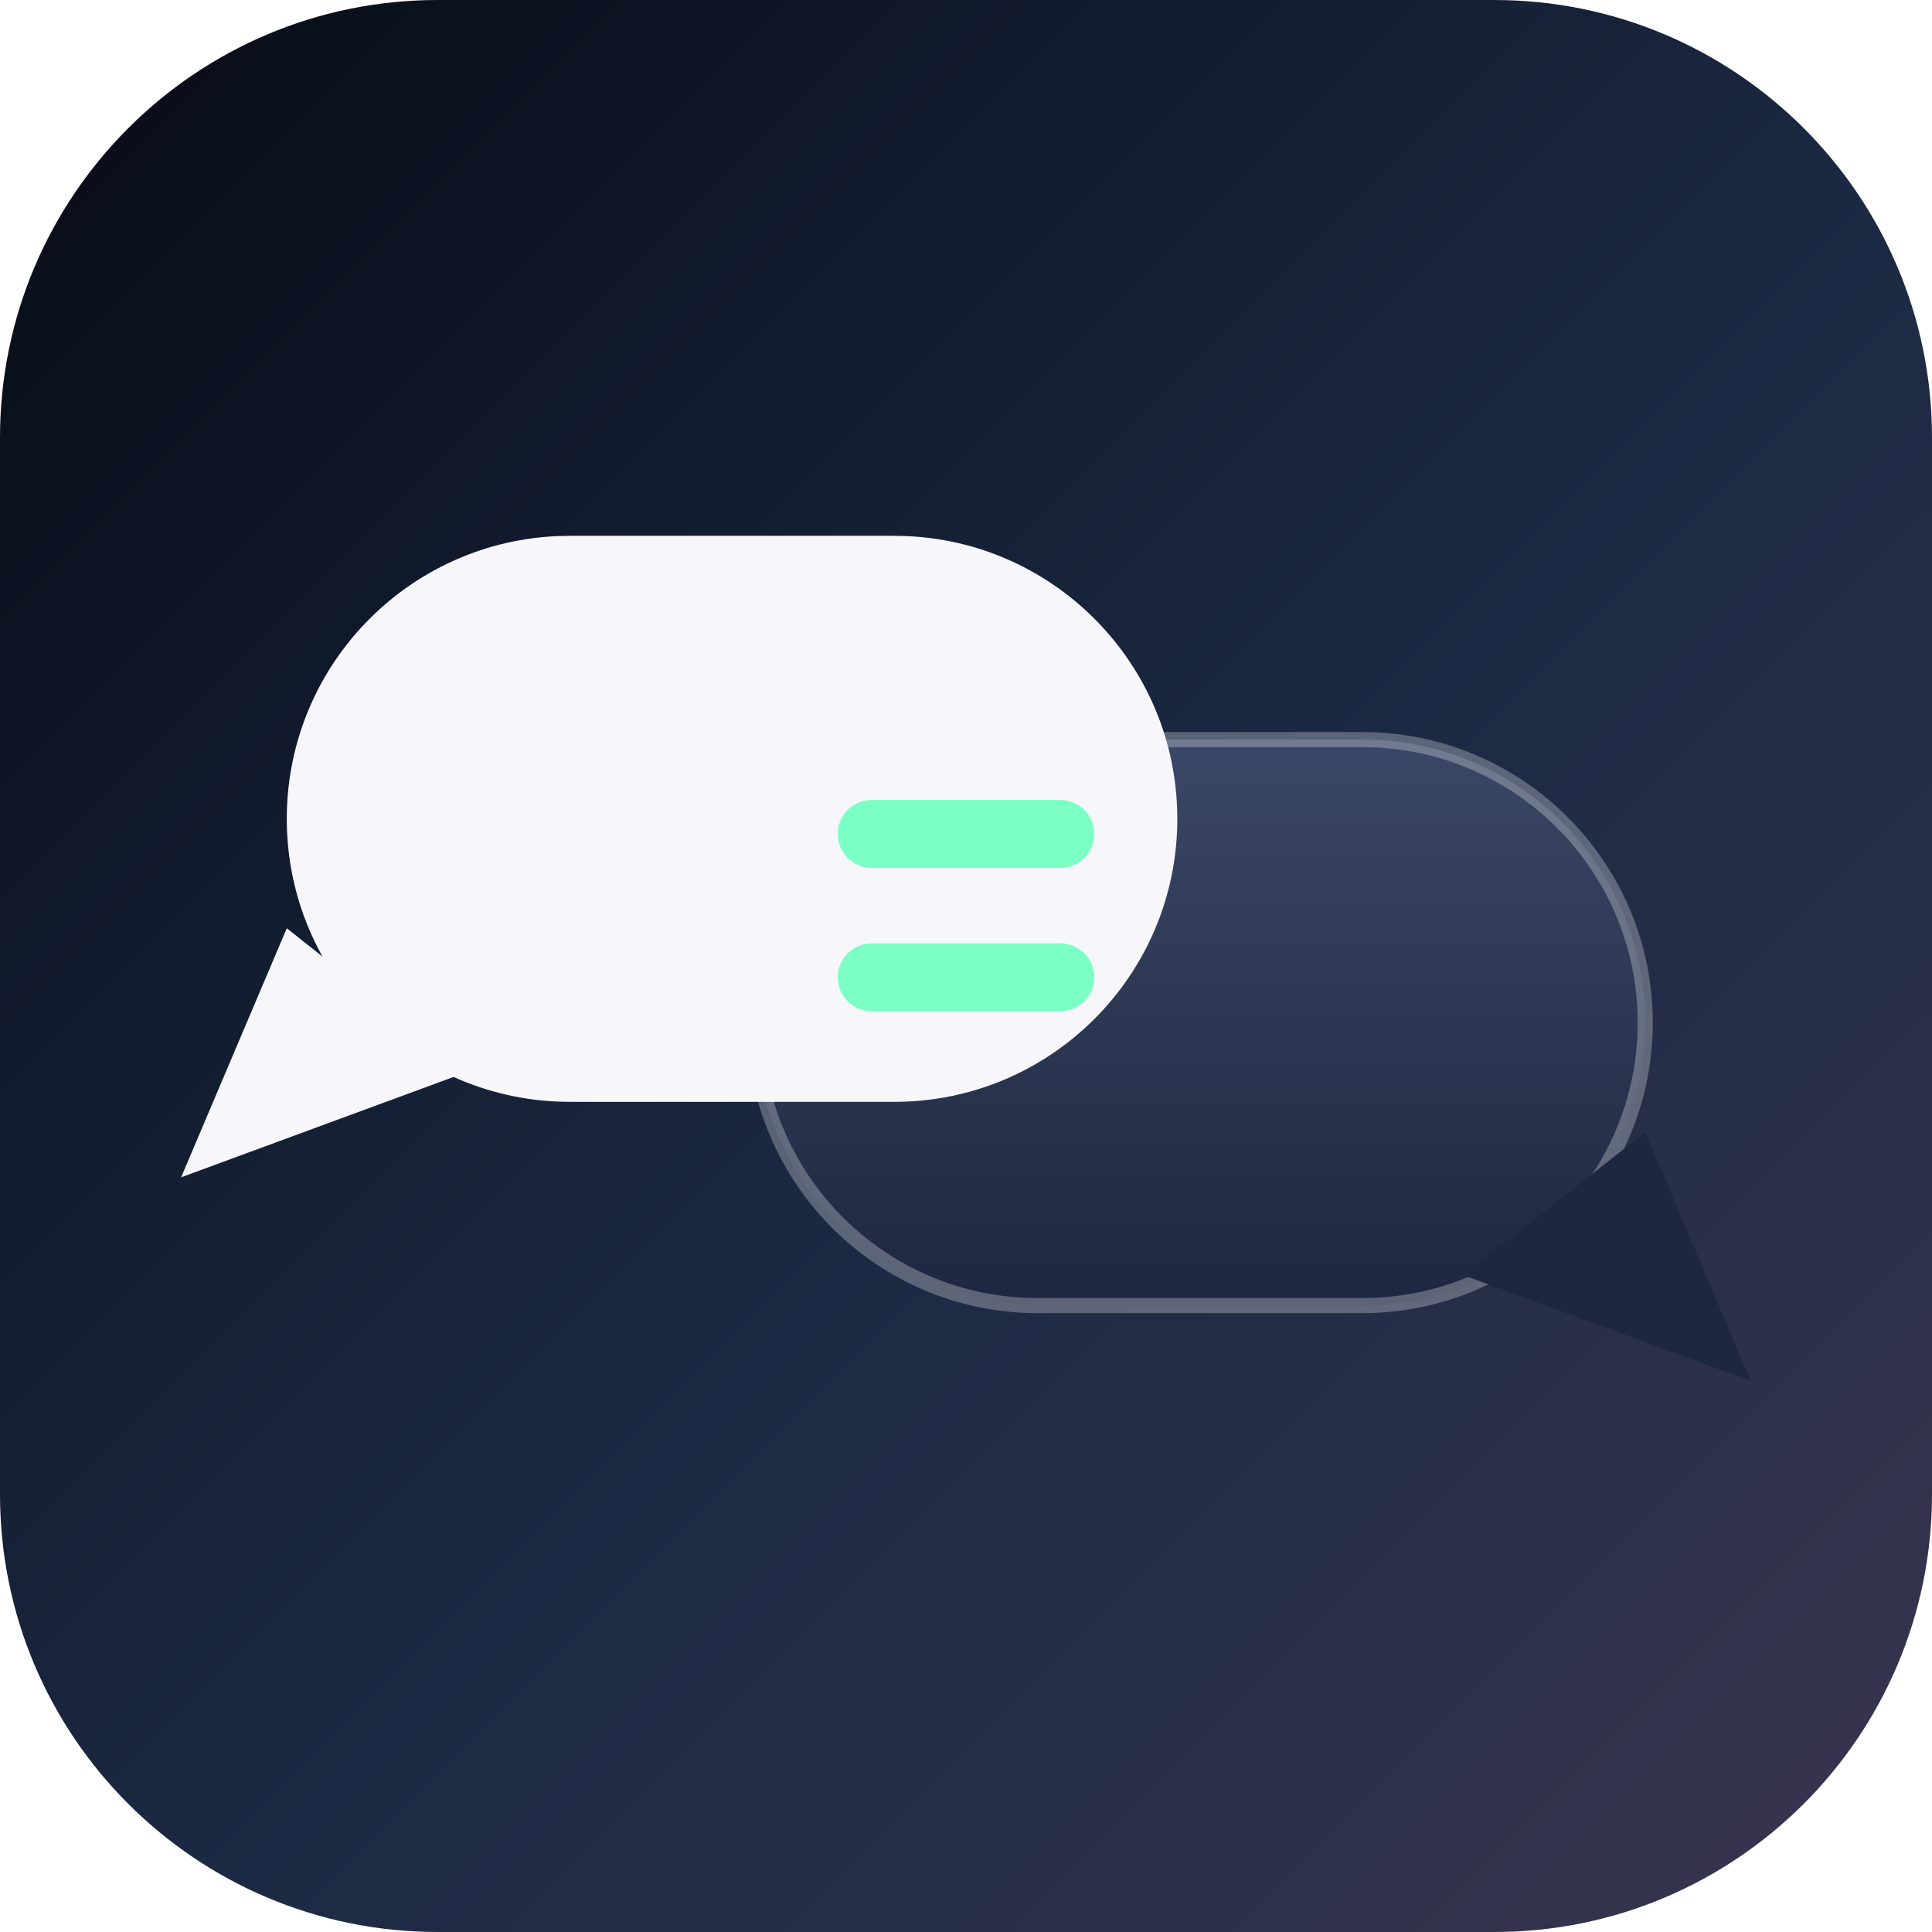
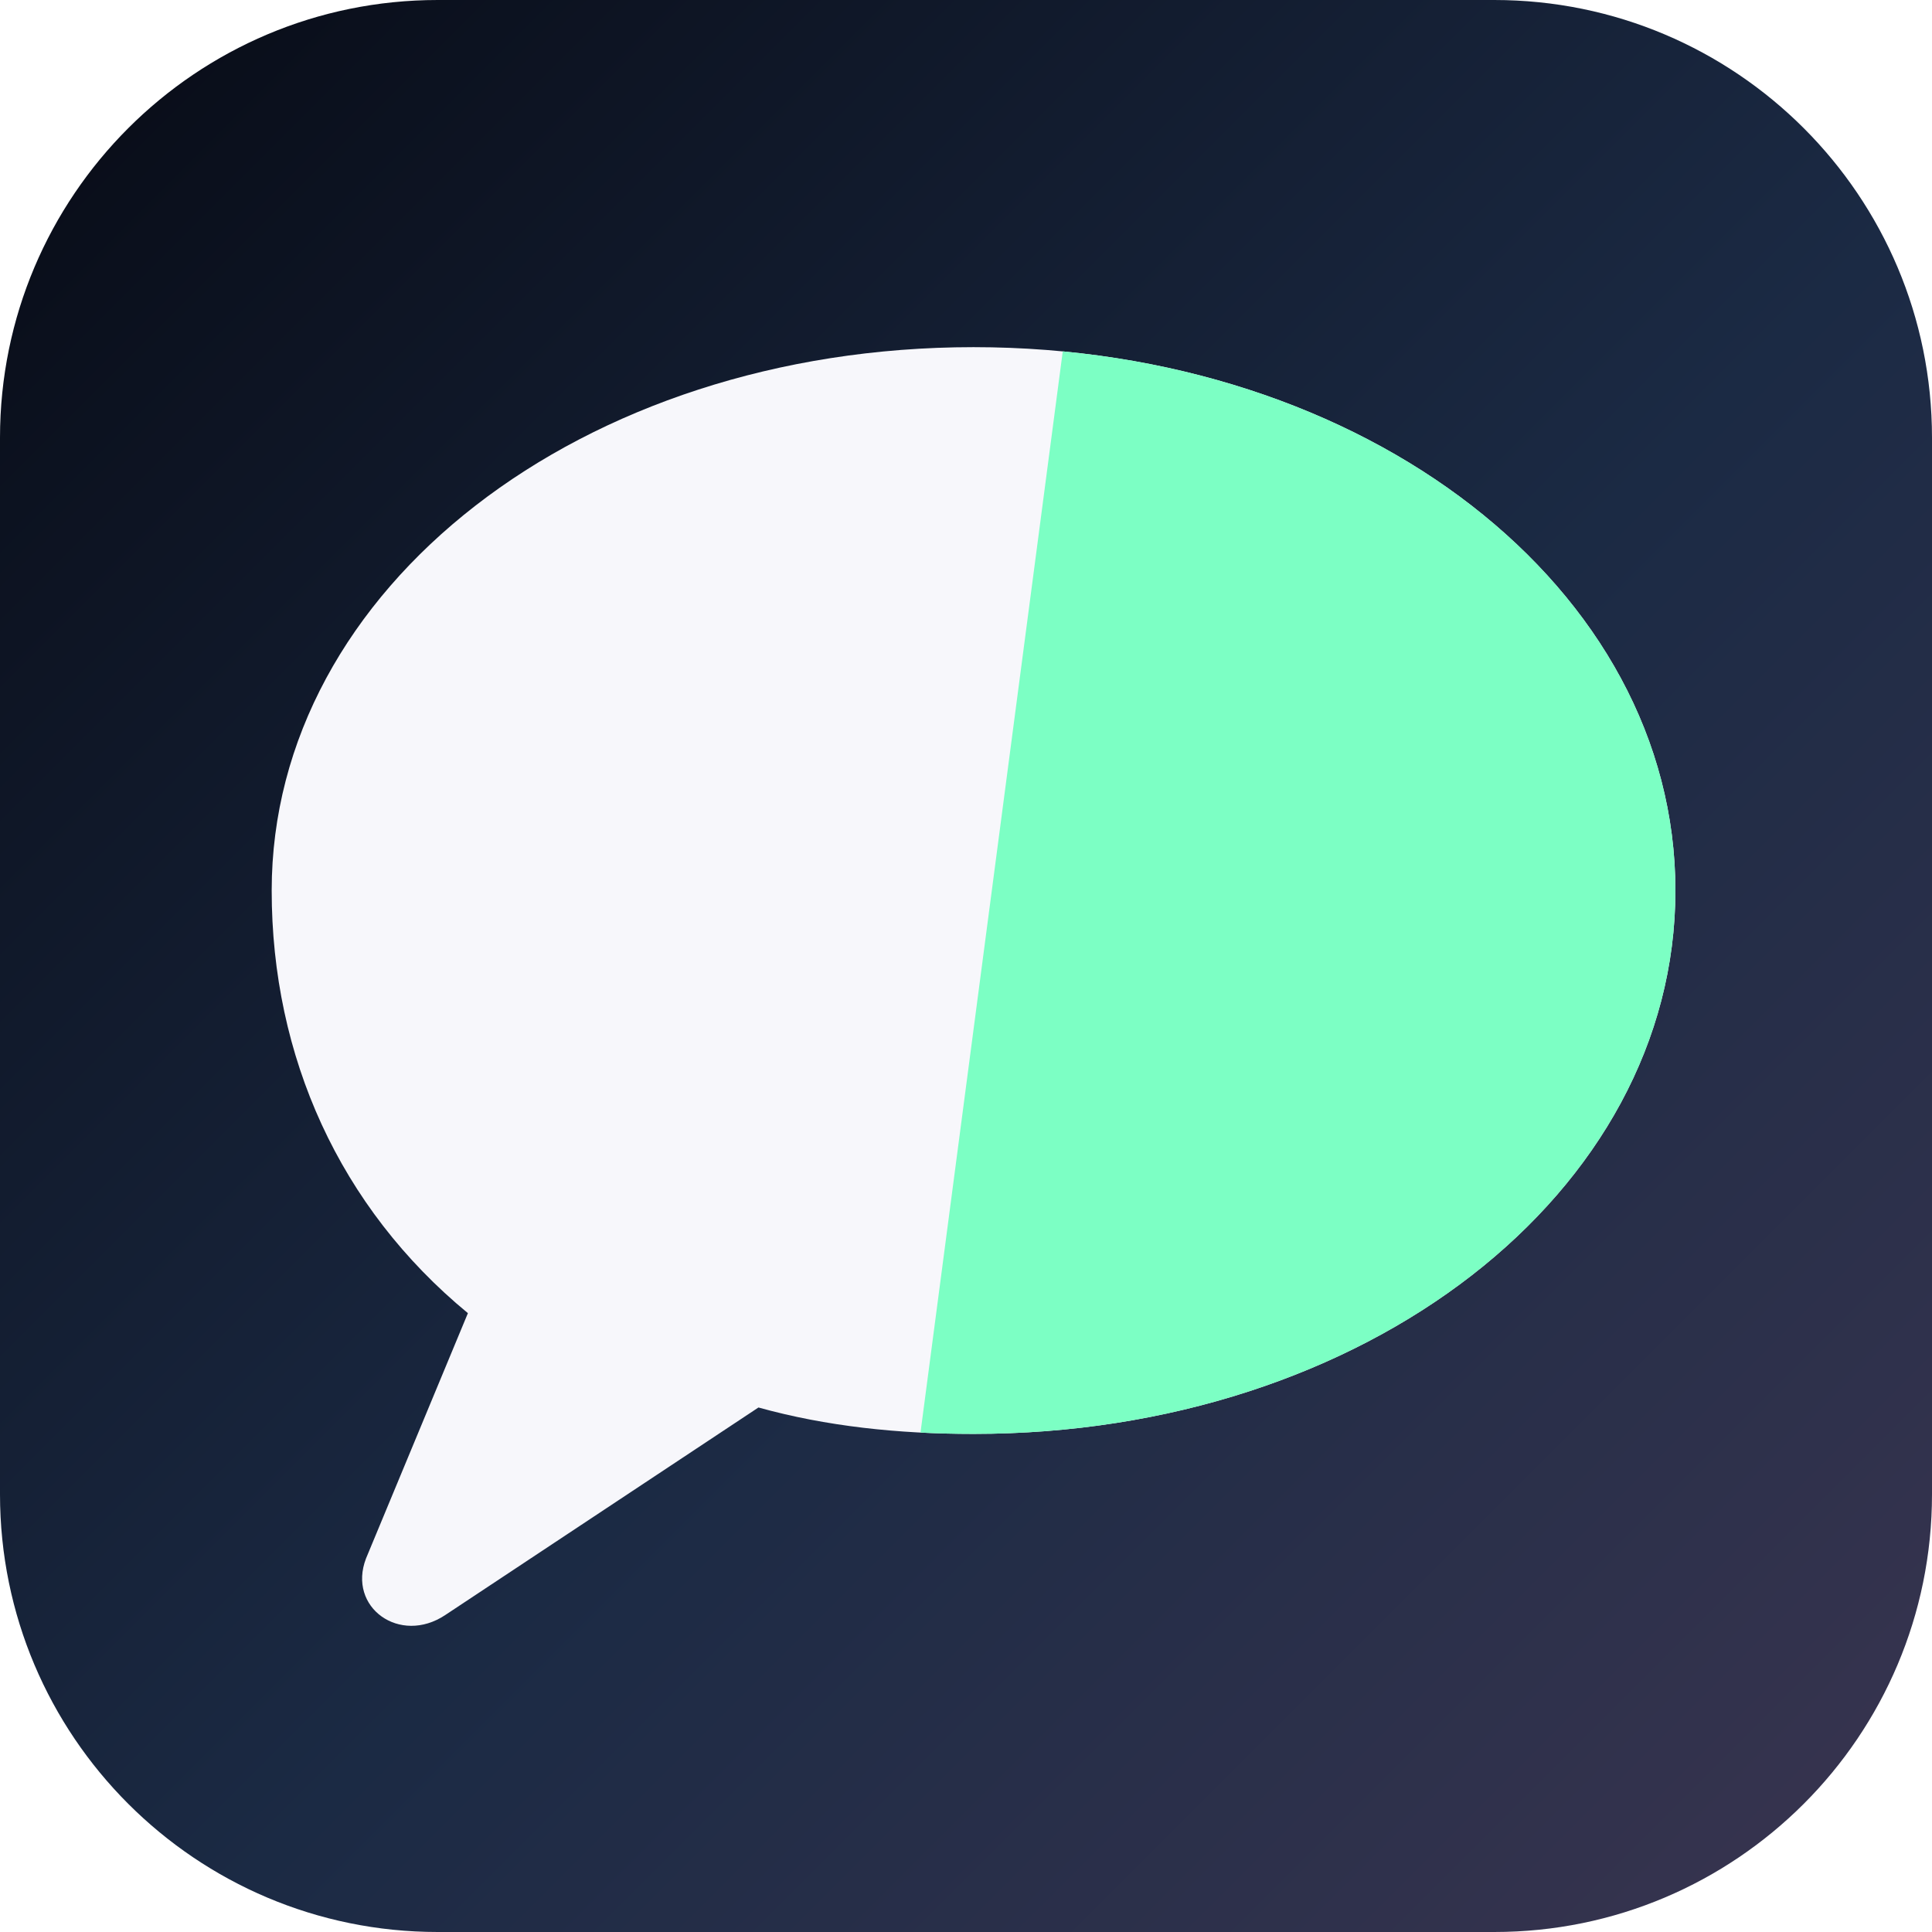
<svg xmlns="http://www.w3.org/2000/svg" viewBox="0 0 512 512">
  <defs>
-     <linearGradient id="sea" x1="0" y1="0" x2="1" y2="1">
+     <linearGradient id="bg" x1="0" y1="0" x2="1" y2="1">
      <stop offset="0" stop-color="#070a14" />
      <stop offset="0.55" stop-color="#1b2a44" />
      <stop offset="1" stop-color="#3a3550" />
    </linearGradient>
-     <linearGradient id="dark" x1="0" y1="0" x2="0" y2="1">
-       <stop offset="0" stop-color="#3a4766" />
-       <stop offset="1" stop-color="#1e2740" />
-     </linearGradient>
+     <path id="bubble" d="M258 92 C362 92 444 156 444 236 C444 316 362 380 258 380 C238 380 219 378 201 373 L118 428 C106 436 92 426 97 413 L124 348 C90 320 72 280 72 236 C72 156 154 92 258 92 Z" />
+     <clipPath id="right">
+       <use href="#bubble" />
+     </clipPath>
  </defs>
-   <rect width="512" height="512" rx="116" fill="url(#sea)" />
-   <g>
-     <rect x="200" y="196" width="236" height="150" rx="75" fill="url(#dark)" stroke="rgba(255,255,255,0.28)" stroke-width="4" />
-     <path d="M436 300 L464 366 L388 338 Z" fill="#1e2740" />
+   <rect width="512" height="512" rx="116" fill="url(#bg)" />
+   <use href="#bubble" fill="#f7f7fb" />
+   <g clip-path="url(#right)">
+     <path d="M286 60 L480 60 L480 440 L236 440 Z" fill="#7cffc4" />
  </g>
-   <g>
-     <rect x="76" y="142" width="236" height="150" rx="75" fill="#f7f7fb" />
-     <path d="M76 246 L48 312 L124 284 Z" fill="#f7f7fb" />
-   </g>
-   <rect x="222" y="212" width="68" height="18" rx="9" fill="#7cffc4" />
-   <rect x="222" y="250" width="68" height="18" rx="9" fill="#7cffc4" />
</svg>
